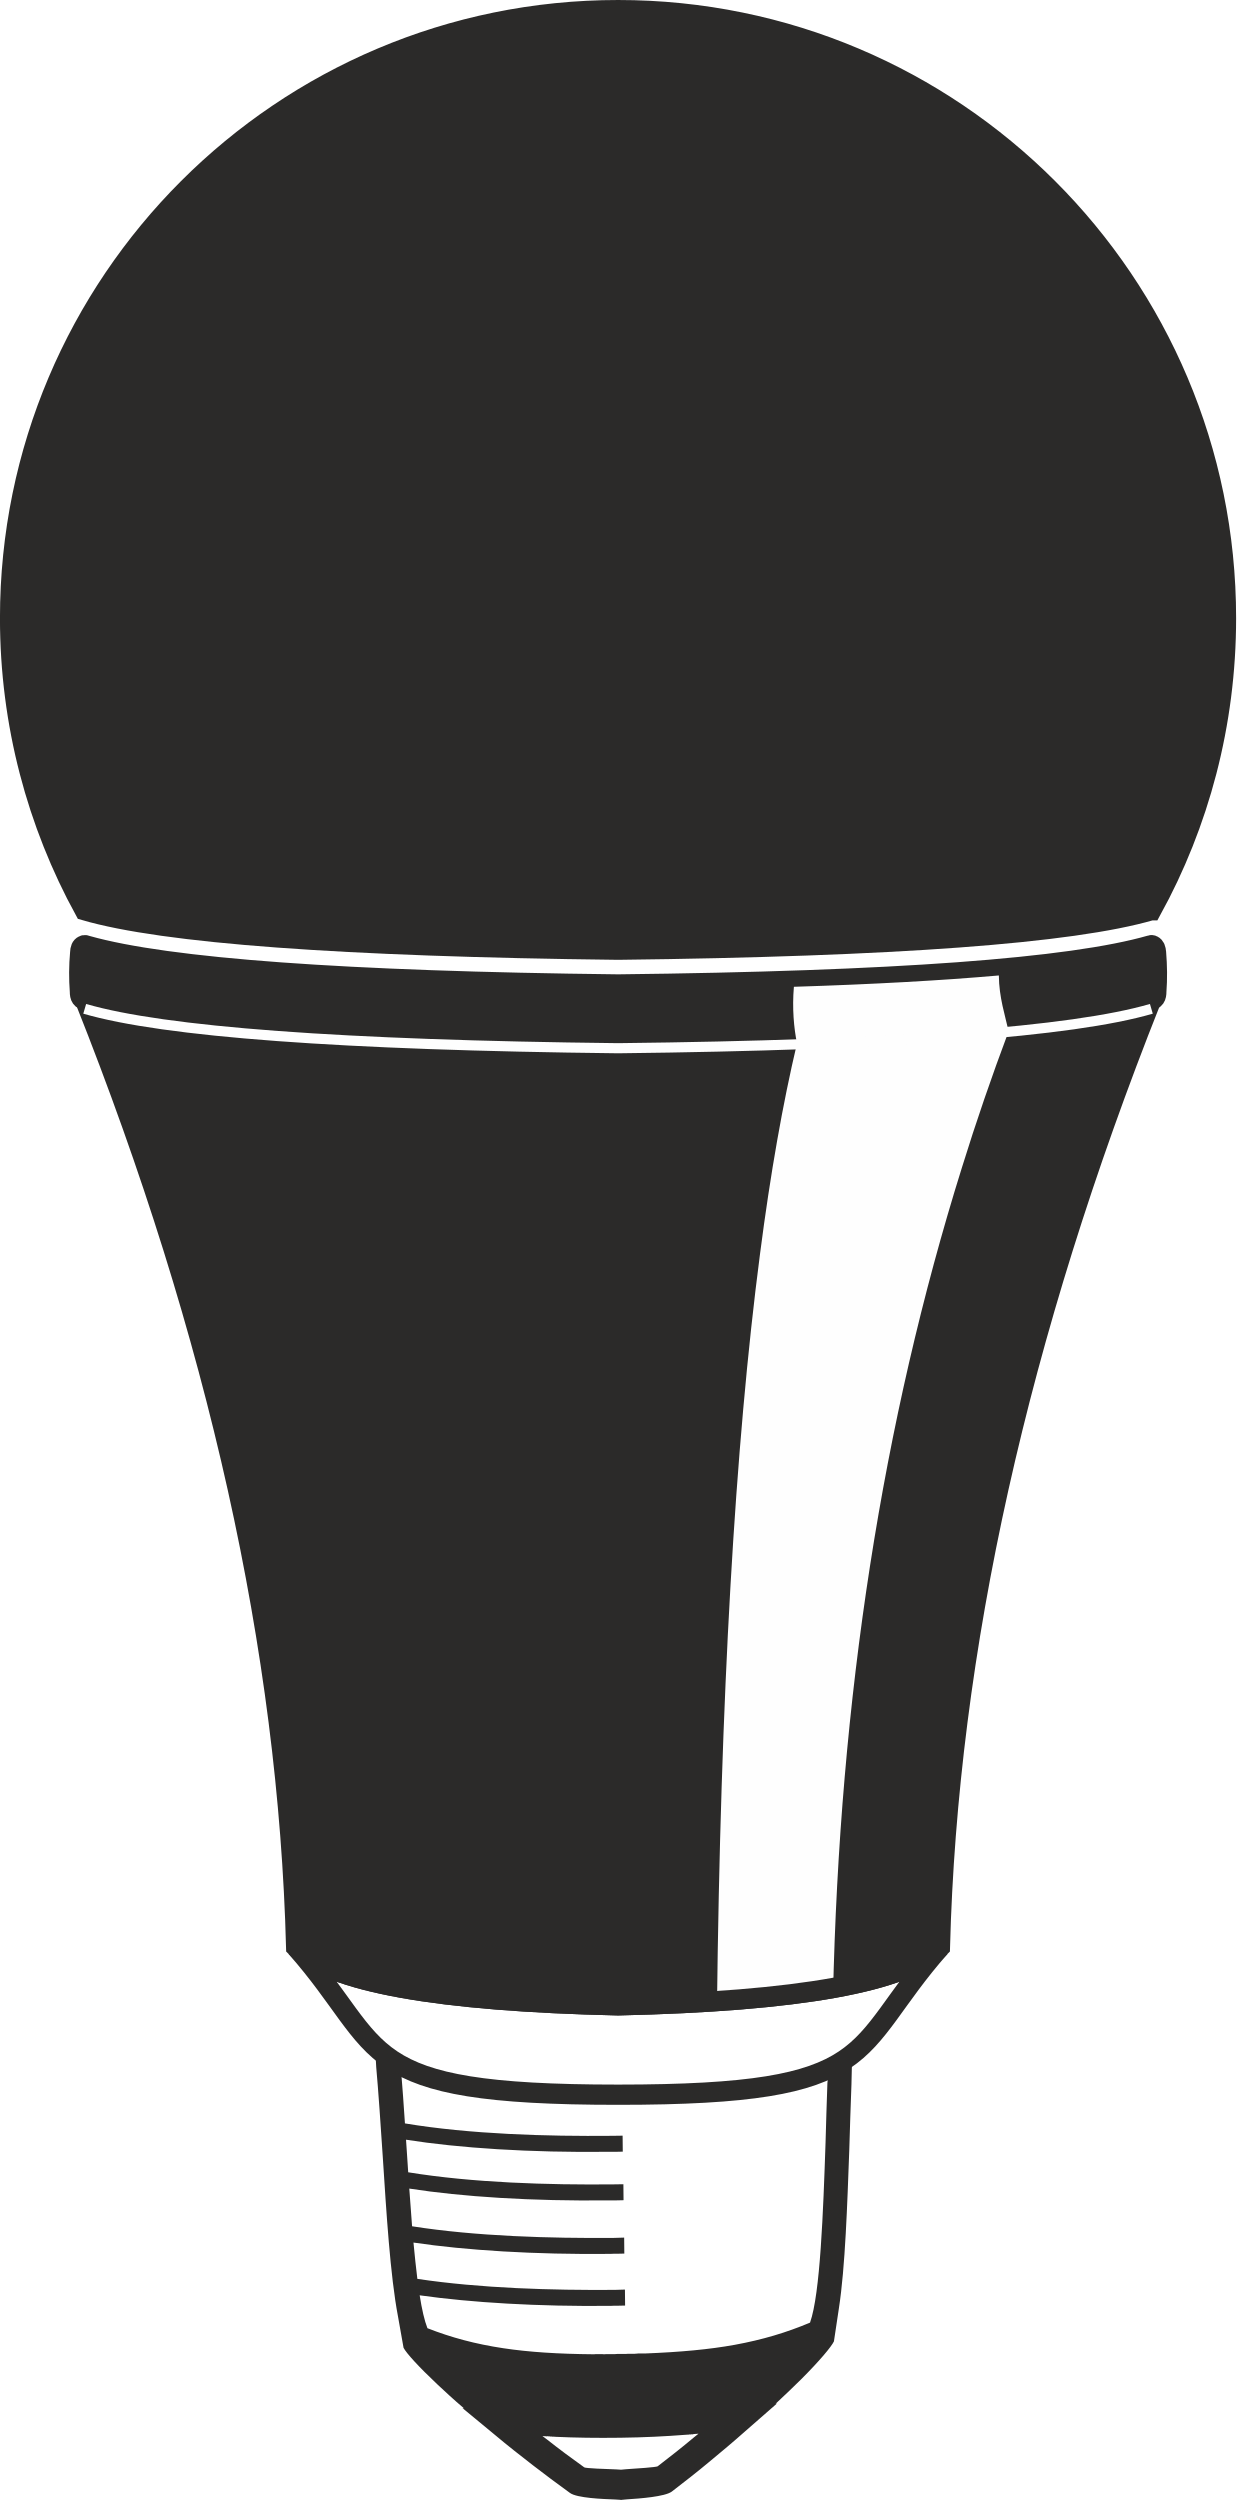
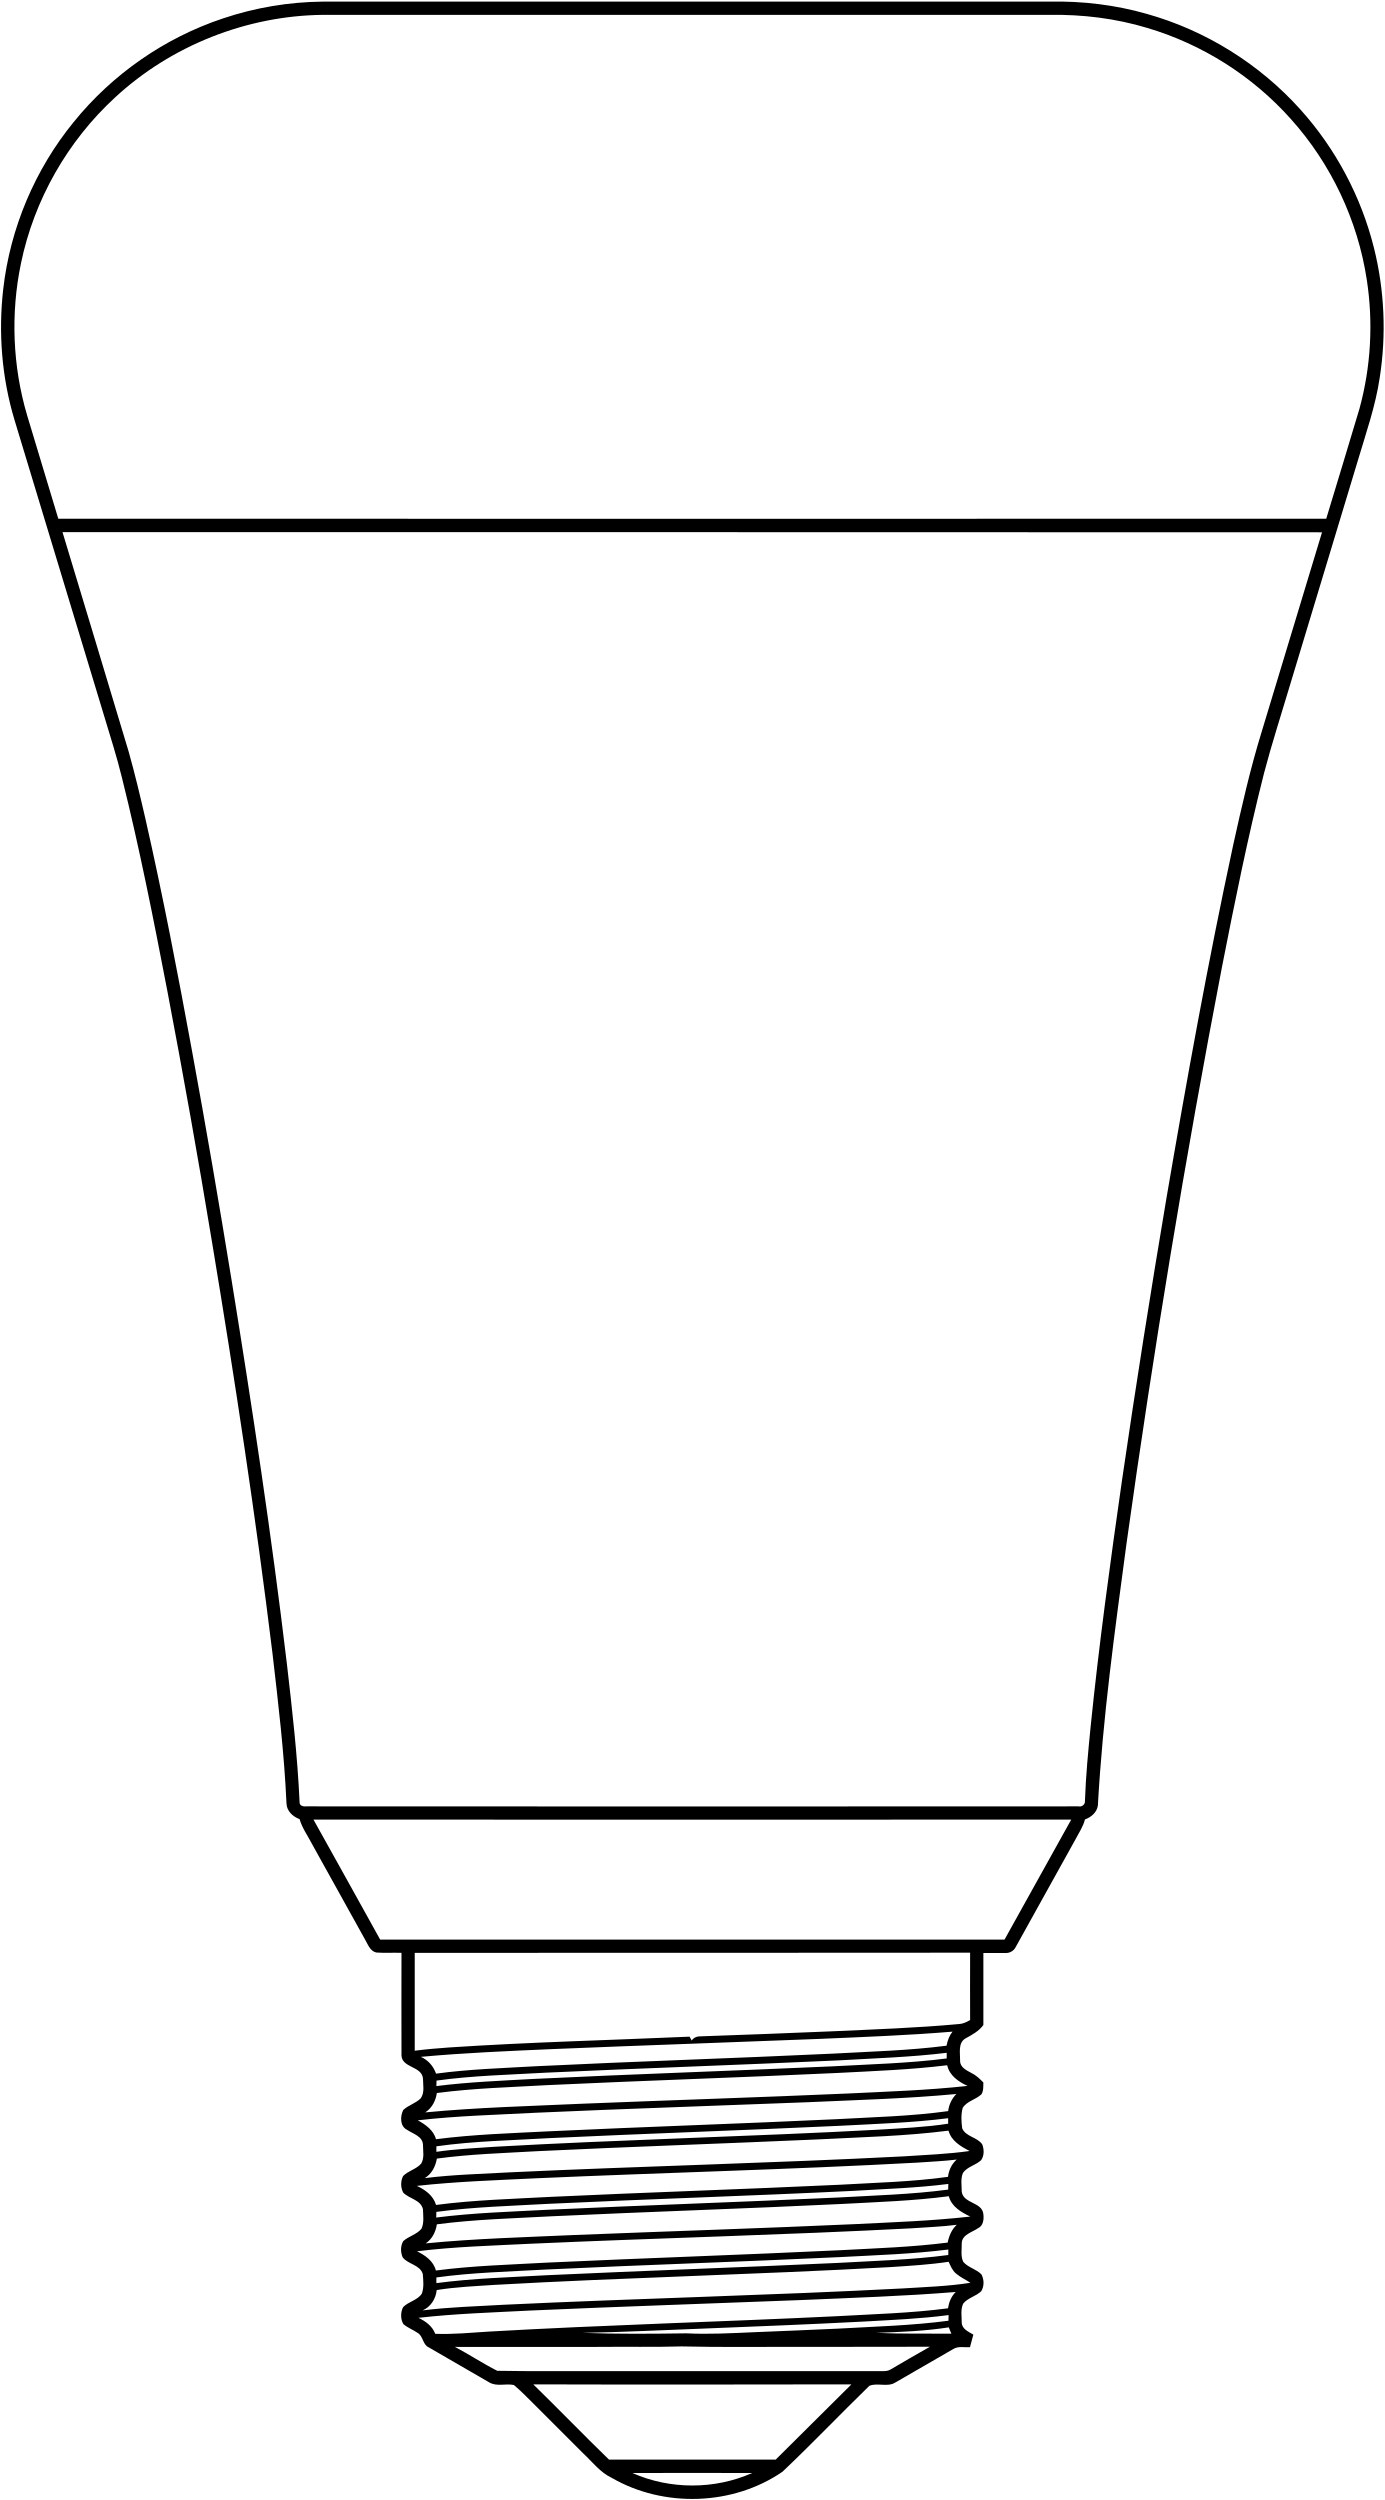
- <svg xmlns="http://www.w3.org/2000/svg" xml:space="preserve" width="122.121mm" height="246.963mm" version="1.1" style="shape-rendering:geometricPrecision; text-rendering:geometricPrecision; image-rendering:optimizeQuality; fill-rule:evenodd; clip-rule:evenodd" viewBox="0 0 7968 16113">
-   <defs>
-     <style type="text/css">
-    
-     .str3 {stroke:#FEFEFE;stroke-width:65.244}
-     .str1 {stroke:#FEFEFE;stroke-width:130.489}
-     .str2 {stroke:#2B2A29;stroke-width:130.489}
-     .str0 {stroke:#FEFEFE;stroke-width:32.622}
-     .fil1 {fill:none}
-     .fil2 {fill:#FEFEFE}
-     .fil0 {fill:#2B2A29}
-    
-   </style>
-   </defs>
-   <g id="Layer_x0020_1">
-     <path class="fil0 str0" d="M4899 8040c-162,1241 -255,2864 -278,4869 289,-18 539,-44 748,-79 42,-1923 318,-3704 831,-5344 92,-298 193,-590 301,-878 -373,34 -828,60 -1364,77 -91,385 -171,837 -238,1355z" />
-     <path class="fil0 str0" d="M6501 6608c-22,-99 -53,-212 -54,-351l0 0c-366,32 -806,56 -1321,73 -13,138 -9,257 11,355 536,-17 991,-43 1364,-77 0,0 0,0 0,0z" />
-     <path class="fil1 str1" d="M546 6091c511,149 1657,234 3438,254" />
-     <path class="fil1 str1" d="M7421 6091c-511,149 -1657,234 -3437,254" />
-     <path class="fil1 str1" d="M546 6447c511,149 1657,234 3438,254" />
-     <path class="fil1 str1" d="M7421 6447c-511,149 -1657,234 -3437,254" />
-     <path class="fil1 str1" d="M7364 6084c2,1 64,9 66,10 14,7 19,22 21,45 7,87 8,170 2,250 0,30 -10,48 -25,56 -3,1 -83,39 -87,40" />
-     <path class="fil1 str1" d="M549 6448c857,2154 1310,4188 1360,6103 217,223 909,348 2075,374" />
-     <path class="fil1 str1" d="M1909 12551c590,669 363,950 2075,950" />
-     <path class="fil1 str1" d="M7418 6448c-856,2154 -1310,4188 -1360,6103 -216,223 -908,348 -2074,374" />
-     <path class="fil1 str1" d="M6058 12551c-590,669 -362,950 -2074,950" />
-     <path class="fil0" d="M4736 15113c-165,30 -352,47 -581,56l-4 0 -9 0 -3 0 -10 0 -4 0 -10 0 -3 0 -10 1 -2 0 -11 1 -3 0 -11 0 -2 0 -12 0 -1 0 -13 0 -2 0 -12 1 -1 0 -13 0 -14 0 -1 0 -13 0 -14 0 -14 1 -1 0 -13 0 -1 0 -13 0 -1 0 -12 0 -2 0 -11 0 -2 0 -12 1 -3 0 -10 -1 -3 0 -10 0 -3 0 -11 0 -3 0 -9 0 -4 0 -9 1 -4 0c-229,-2 -417,-14 -582,-39 -180,-27 -336,-69 -489,-129 -19,-48 -36,-122 -50,-212 333,47 763,73 1232,68l25 -1 24 0 43 -1 -1 -103c-23,1 -45,1 -67,2 -399,3 -865,-10 -1271,-71 -9,-72 -17,-151 -25,-234 337,50 781,78 1268,73l24 -1 24 0 43 -1 -1 -103c-23,1 -45,1 -67,2 -408,3 -887,-10 -1300,-75 -6,-80 -12,-161 -18,-243 340,53 792,82 1289,76l25 0 24 0 43 -1 -1 -103c-23,0 -45,1 -67,1 -415,4 -903,-10 -1320,-78l-10 -151 -4 -59c342,54 801,84 1306,78l24 0 24 0 43 -1 -1 -103c-22,0 -45,1 -67,1 -420,4 -915,-10 -1336,-80 -5,-83 -19,-271 -26,-355 0,-6 -95,-85 -95,-90l-77 -146c0,5 13,225 13,230 12,128 31,405 42,575 23,355 48,766 98,1029l36 203c18,35 97,122 218,236 49,46 106,99 171,154l-9 -1 213 176c75,63 155,126 239,191 76,59 157,119 241,180 46,33 211,39 291,42 12,1 21,1 32,2l6 1 7 -1c10,-1 20,-2 32,-3 80,-5 244,-17 288,-50 83,-64 163,-126 237,-188 81,-67 160,-133 233,-198l208 -182 -9 2c63,-58 118,-112 166,-159 118,-118 193,-208 210,-243l32 -213c41,-265 54,-671 67,-1022 4,-116 9,-312 14,-422 0,-10 5,-206 5,-215l-146 85c-1,7 -14,113 -14,121 -4,100 -9,284 -12,385 -15,442 -34,975 -100,1160 -152,64 -305,110 -485,143zm-236 573l2 0 -31 25c-75,63 -154,125 -232,185 -8,6 -140,15 -205,19l-31 3 -31 -2c-66,-2 -198,-7 -206,-13 -81,-58 -161,-117 -238,-178l-32 -24 2 0 1 0 1 0 1 0 2 0 1 1 1 0 1 0 2 0 1 0 1 0 1 0 2 0 1 0 1 0 2 0 1 1 1 0 1 0 1 0 1 0 1 0 1 0 1 0 1 -1 2 0 1 0 1 0 1 1 2 0 1 0 1 0 2 0 1 0 1 0 1 0 2 0 1 0 1 1 1 0 1 0 1 0 1 0 1 0 2 0 1 0 1 0 2 0 1 0 1 0 1 1 2 0 1 0 2 0 2 0 1 0 1 0 1 0 1 0 1 0 1 0 1 0 2 0 0 1 1 0 1 0 2 0 1 0 1 0c128,6 266,8 419,6 154,-2 291,-9 419,-19l2 0 1 0 1 0 1 0 1 0 1 -1 1 0 1 0 2 0 1 0 1 0 2 0 1 0 1 0 1 0 2 0 1 0 1 -1 1 0 1 0 1 0 6 0 2 0 1 0 1 0 1 -1 3 0 1 0 1 0 2 0 1 0 2 0 1 0 2 0 1 -1 1 0 1 0 1 -1 1 0 1 0 2 0 1 0 1 0 1 0 2 0 1 0 1 -1 1 0 2 0 1 0 1 0 1 0 2 0 1 0 1 0 1 0 2 -1 1 0 1 0 1 0 2 0z" />
-     <path class="fil0 str2" d="M7157 6508c96,-18 181,-37 253,-58 34,-9 43,-23 43,-61 6,-80 5,-163 -2,-250 -2,-23 -7,-38 -21,-45 -5,-3 -10,-3 -14,-1 -514,148 -1658,232 -3432,252 -1762,-20 -2902,-103 -3421,-249 -9,-3 -17,-7 -25,-2 -15,7 -20,22 -21,45 -8,87 -8,170 -2,250 0,39 9,52 44,61 71,21 156,40 252,58 595,111 1652,176 3173,193 1520,-17 2578,-82 3173,-193z" />
-     <path class="fil0 str2" d="M3984 65c-2164,0 -3919,1755 -3919,3919 0,682 175,1324 481,1883 511,149 1657,233 3438,254 1778,-21 2923,-105 3435,-254 1,0 2,0 2,0 307,-559 481,-1201 481,-1883 0,-2164 -1754,-3919 -3918,-3919z" />
-     <path class="fil0 str2" d="M3984 6701c-1777,-20 -2922,-105 -3435,-253 0,0 1,1 1,2 856,2153 1309,4187 1359,6101 217,223 909,348 2075,374 1166,-26 1858,-151 2074,-374 50,-1914 504,-3948 1360,-6101 0,-1 0,-2 0,-2 -512,148 -1657,233 -3434,253z" />
-     <path class="fil2" d="M4899 8079c-162,1241 -255,2864 -278,4869 289,-18 539,-44 748,-79 42,-1923 318,-3704 831,-5344 92,-297 193,-590 301,-878 -373,34 -828,60 -1364,78 -91,384 -171,836 -238,1354z" />
-     <path class="fil2" d="M6501 6647c-22,-99 -62,-220 -63,-360l0 0c-365,32 -806,57 -1321,73 -12,139 0,266 20,365 536,-18 991,-44 1364,-78 0,0 0,0 0,0z" />
-     <path class="fil1 str2" d="M3984 12925c-1166,-26 -1858,-151 -2075,-374 590,669 363,950 2075,950 1712,0 1484,-281 2074,-950 -216,223 -908,348 -2074,374z" />
-     <path class="fil1 str3" d="M546 6502c511,149 1657,234 3438,254 1780,-20 2926,-105 3437,-254" />
+ <svg xmlns="http://www.w3.org/2000/svg" version="1.1" id="Laag_1" x="0px" y="0px" viewBox="0 0 857 1548" style="enable-background:new 0 0 857 1548;" xml:space="preserve">
+   <g id="_x23_000000ff">
+     <path d="M138.1,11.4C158,4.7,179,1.2,200,1C350,1,500,1,650,1c20.2-0.4,40.6,2,60.1,7.6c36.4,10.2,69.8,31,95.1,59.2   c21.8,24.2,37.6,53.9,45.5,85.5c6.6,26.3,7.8,53.9,3.6,80.7c-2.6,17.5-8.5,34.2-13.5,51.1c-14,46.3-28,92.7-42,139   c-5.4,18.2-11.3,36.3-16.1,54.6c-10.1,39.8-18.2,80.1-26.1,120.3c-22.8,118.5-42.4,237.5-59.1,357c-7.2,53.8-14.7,107.7-17.7,162   c-0.6,4.2-4.1,7.2-8,8.6c-1.1,4.5-3.8,8.3-5.9,12.4c-12.4,22.3-24.8,44.7-37.2,67c-1.1,2-3.4,3.3-5.7,3.3c-4.7,0.1-9.4-0.1-14.1,0   c0,14.9,0,29.7,0,44.6c-2.8,3.8-6.9,6-10.9,8.2c-5,2.7-3.4,9.2-3.5,13.9c-0.1,4.1,3.9,5.9,7,7.6c2.9,1.4,5.2,3.6,7.4,5.9   c-0.1,2.4,0.2,5.1-1.2,7.3c-3.5,3.3-9,4.2-11.6,8.4c-1.1,4.1-0.9,8.5-0.3,12.7c2.2,5.2,9.4,5.4,12.4,9.9c1.2,3.1,1.3,7-0.7,9.8   c-3.3,3.1-8.5,4-11.2,7.8c-1.6,3.7-0.8,7.8-0.8,11.7c1,7.5,12.7,6.3,13.4,13.9c0.4,3.1,0,7.2-3.3,8.7c-3.7,2.6-9.9,3.9-10.1,9.3   c0.1,3.8-0.8,8.1,1,11.6c3,3.5,8,4.4,11.2,7.7c1.7,3.1,1.8,7.3-0.1,10.4c-3.3,3.2-8.3,4.1-11.2,7.7c-1.7,3.6-0.9,7.8-0.9,11.6   c0,4.1,4.2,5.8,7.2,7.6c-0.7,2.6-1.4,5.2-2.1,7.8c-3.4,0.2-7.2-0.8-10.3,1.1c-12,6.9-24,13.9-36,20.8c-4.8,3-11-0.1-16,2   c-18.1,17.6-35.5,35.9-53.8,53.2c-30.7,21.1-73.5,22.4-105.7,3.8c-7.2-3.4-12-9.9-17.7-15.2c-9.9-9.9-19.7-19.7-29.6-29.6   c-4.4-4.3-8.6-8.8-13.3-12.7c-5.1-1.1-10.7,1.2-15.4-1.7c-12.4-7.2-24.9-14.4-37.3-21.6c-3.9-1.7-3.4-7.2-7.1-9.1   c-2.8-1.9-6.1-3.1-8.6-5.3c-1.9-3-1.8-7.4-0.2-10.5c3.3-3.5,8.9-4.2,11.6-8.4c1.4-3.8,0.9-8.1,0.6-12.1c-1.7-5.8-9.2-6-12.5-10.4   c-1.3-3.1-1.4-7,0.4-10c3.4-3.1,8.4-4.1,11.3-7.7c1.7-3.7,1-8.1,0.9-12c-1.3-5.9-8.5-6.5-12.2-10.3c-1.7-3.1-1.7-7.2-0.1-10.3   c3.2-3.3,8.2-4.2,11.2-7.7c2.1-3.5,1.1-7.9,1.1-11.8c-0.3-5.2-6.2-6.6-9.8-9.1c-4.5-2.1-4.4-8.4-2.4-12.3c3.2-3,7.7-4.1,10.8-7.2   c2.6-3.6,1.4-8.3,1.4-12.4c-0.8-7.6-12.9-6.4-13.3-14.1c-0.1-21.2,0-42.4,0-63.6c-5.2-0.2-10.4,0.2-15.6-0.2   c-3.6-0.8-5-4.5-6.6-7.4c-11-19.9-22.1-39.8-33.2-59.8c-2.6-5.1-6.1-9.8-7.7-15.4c-4.1-1.5-7.9-4.9-8.1-9.6   c-1.4-31.2-5.1-62.2-8.7-93.2c-10.4-84.9-23.3-169.4-37.3-253.8c-8.6-52.2-17.9-104.3-27.8-156.3c-8.5-44.2-17.2-88.3-28.1-132   c-3.1-12.7-7.1-25.2-10.9-37.8C46.1,382.8,27.5,321.4,9,260.1C1.1,233.9-1.1,206.1,2,179c4.3-37.7,19.6-74,43.6-103.4   C69.5,46,102,23.4,138.1,11.4 M71.3,60.3C41.8,87.4,21.1,123.8,13,163c-6.5,31.1-5.2,63.8,3.8,94.2c6.4,21.3,12.9,42.7,19.3,64   c261.7,0.1,523.4,0,785.1,0c6.9-22.7,13.8-45.4,20.6-68.2c7.1-25.9,8.6-53.4,4.5-79.9c-5.6-36.7-22.1-71.7-47-99.4   c-23.7-26.6-54.8-46.3-88.9-56.4c-19.5-5.9-40-8.4-60.4-8.1c-150,0-300,0-450,0C152.7,9.7,106,28.2,71.3,60.3 M38.7,329.5   c13.6,45.2,27.4,90.4,40.9,135.7c3.9,13.8,7.2,27.7,10.4,41.6c10.8,47.5,20,95.4,28.8,143.4c8.8,47.8,17,95.8,24.8,143.7   c12.7,78.5,24.6,157.1,34,236c3.3,28.6,6.6,57.2,7.9,86c-0.1,2.4,2.5,2.8,4.3,2.6c159.3,0.1,318.7,0.1,478,0c2.1,0.5,4.2-1.2,4-3.3   c0.5-15.3,2-30.6,3.5-45.9c5.2-51.2,12.2-102.2,19.5-153.1c8.5-58.3,17.7-116.4,27.5-174.5c12.5-73.1,25.7-146.1,41.3-218.5   c5.2-23.5,10.5-47,17.6-70c12.5-41.2,24.9-82.4,37.4-123.6C558.7,329.5,298.7,329.5,38.7,329.5 M194.1,1126.7   c13.8,24.8,27.6,49.5,41.3,74.3c128.9,0,257.7,0,386.6,0c13.8-24.7,27.5-49.5,41.3-74.3C506.9,1126.7,350.5,1126.8,194.1,1126.7    M256.8,1209.2c0,20.2,0,40.4,0,60.6c7-0.9,14.1-1.5,21.1-2c49.7-3.3,99.4-4.5,149.1-6.7c0.5,0.8,0.9,1.6,1.3,2.4   c1.2-1.9,3.5-2.7,5.6-2.6c27-0.9,54-2,81-3.1c26.3-1.2,52.6-2.1,78.8-4.5c2.5-0.1,4.8-1.2,7-2.5c-0.1-13.9,0-27.8,0-41.7   C486.1,1209.2,371.4,1209.2,256.8,1209.2 M507,1262.5c-55,2.2-110,4-165,6.3c-27.1,1.2-54.3,2.3-81.4,4.8c4.5,2,7.8,5.8,9.4,10.4   c20.6-2.8,41.4-3.4,62.1-4.6c61.3-3,122.6-4.9,183.8-7.8c23.4-1.3,46.9-1.9,70.2-4.9c0.6-3.2,1.7-6.2,3.7-8.7   C562.2,1260.3,534.6,1261.3,507,1262.5 M519,1275.8c-60.3,2.8-120.7,4.8-181,7.6c-22.6,1.3-45.3,1.8-67.7,4.9   c0,1.1-0.1,2.3-0.1,3.4c19.8-2.5,39.8-3.3,59.7-4.4c61.7-3,123.4-5,185.1-7.8c23.8-1.3,47.6-1.9,71.2-4.9c0-0.9,0-2.6,0-3.5   C564,1273.8,541.5,1274.5,519,1275.8 M518.1,1283.6c-59.6,2.8-119.3,4.7-178.9,7.5c-22.9,1.3-45.9,1.9-68.7,4.9   c-0.7,4.8-3,9.3-7.2,12c32.5-3.1,65.2-3.9,97.8-5.4c54.6-2.2,109.2-3.9,163.8-6.3c24.8-1.2,49.5-2,74.2-4.7   c-5.6-2.6-11.2-6.4-12.6-12.8C563.7,1281.6,540.9,1282.4,518.1,1283.6 M500,1301.7c-56,2.2-112,4-168,6.5   c-24.4,1.3-49,1.9-73.3,4.7c4.9,2.7,9.7,6.1,11.3,11.7c23.2-3,46.6-3.7,70-4.9c59.3-2.8,118.6-4.7,177.9-7.5   c23.1-1.3,46.3-1.8,69.2-5c0.5-4,2.2-7.7,5.1-10.6C561.5,1299.5,530.7,1300.3,500,1301.7 M519.9,1316.3   c-59.7,2.8-119.4,4.8-179.1,7.6c-23.5,1.4-47.2,1.8-70.6,5.1c0,1.1,0,2.3,0,3.4c11.8-1.7,23.8-2.3,35.7-3.1   c79.3-4.5,158.7-6.3,237.9-10.6c14.4-0.9,29-1.5,43.3-3.7c0-0.8,0-2.5,0-3.4C564.9,1314.4,542.4,1315.1,519.9,1316.3 M507,1324.7   c-58,2.6-116.1,4.5-174.1,7.3c-20.8,1.2-41.7,1.8-62.4,4.6c-0.8,4.9-3.2,9.5-7.5,12.1c17.5-2.2,35.3-2.6,52.9-3.6   c81.3-3.8,162.7-5.7,244-9.9c13.5-0.9,27.1-1.4,40.5-3.3c-5.5-2.8-11.3-6.2-13.1-12.6C560.8,1322.7,533.8,1323.3,507,1324.7    M567.9,1339.1c-78.6,4.3-157.3,6.2-236,9.7c-24.6,1.2-49.3,2-73.8,4.7c5.2,2.4,10.2,6,11.9,11.8c23.5-3.1,47.3-3.7,70.9-5   c59.7-2.8,119.4-4.7,179-7.5c22.4-1.3,44.8-1.8,67.1-4.9c0.5-4.1,2.3-8,5.4-10.7C584.3,1338.2,576.1,1338.5,567.9,1339.1    M528,1356.6c-62.7,3.1-125.4,5-188.1,8c-23.2,1.3-46.6,1.9-69.7,5c0,1.1-0.1,2.3-0.1,3.5c22.8-2.9,45.8-3.6,68.7-4.8   c60-2.8,120.1-4.8,180.1-7.6c22.7-1.3,45.6-1.9,68.2-4.9c0-1.2,0.1-2.3,0.1-3.5C567.7,1354.8,547.8,1355.4,528,1356.6    M521.1,1364.7c-59.6,2.9-119.3,4.8-179,7.6c-23.9,1.3-47.9,1.9-71.6,5c-0.7,4.7-2.9,9.1-6.9,11.8c30.7-3,61.6-3.8,92.5-5.2   c57.6-2.3,115.2-4.1,172.9-6.7c23.9-1.2,47.9-2,71.8-4.7c-5.6-2.7-11.6-6.1-13.3-12.6C565.5,1362.8,543.2,1363.5,521.1,1364.7    M564,1379.8c-78.3,4.1-156.7,6-235,9.5c-23.6,1.2-47.3,1.8-70.8,4.7c5.1,2.5,10.2,6,11.7,11.9c22.9-3,46-3.6,69-4.9   c60.6-2.8,121.3-4.8,182-7.7c22-1.2,44.1-1.9,65.9-4.7c0.8-4.1,2.5-8.1,5.6-11C583.1,1378.8,573.5,1379.1,564,1379.8 M520,1397.6   c-60.7,2.9-121.4,4.8-182.1,7.7c-22.6,1.3-45.3,1.8-67.7,4.9c0,1.1,0,2.3,0,3.5c22.8-3,45.8-3.6,68.7-4.9   c59.9-2.8,119.9-4.8,179.8-7.6c22.8-1.3,45.8-1.9,68.5-4.9c0-0.8,0-2.6,0-3.4C565,1395.7,542.5,1396.4,520,1397.6 M551.1,1403.8   c-81.6,4.6-163.3,6.4-244.9,11c-12,0.8-24,1.3-35.8,3.2c-0.5,5.4-3.7,10.4-8.7,12.6c16.7-2.1,33.5-2.5,50.3-3.5   c82.3-3.9,164.7-5.8,246.9-10.1c14-0.9,28.1-1.3,42-3.5c-2.9-1.9-6.2-3.4-8.9-5.7c-2.3-1.9-3.4-4.7-4.6-7.3   C575.4,1402.3,563.2,1403,551.1,1403.8 M495.8,1424.2c-55.9,2.2-111.9,4-167.8,6.5c-23,1.2-46,1.9-68.9,4.5   c4.4,2.1,8.6,5.1,10.4,9.9c11.2,0.4,22.3-0.7,33.5-1.4c71.6-4.1,143.4-6,215-9.5c23-1.3,46.2-1.9,69-4.9c0.6-3.8,2-7.4,4.8-10.1   C559.8,1421.8,527.8,1422.8,495.8,1424.2 M535,1437.5c-32.6,1.7-65.3,3-98,4.3c-25.4,0.9-50.9,2.3-76.3,2.7   c21.4,0.8,42.9,0.6,64.3,0.3c14,0.7,28-0.1,42-0.7c17.2-0.7,34.5-1.4,51.7-2.2c22.9-1.3,45.8-1.9,68.6-4.9c0-0.9,0-2.6,0.1-3.5   C569.9,1435.8,552.4,1436.5,535,1437.5 M542.5,1444.5c15.5,0.7,31,0.4,46.6,0.5c-0.6-1.3-1.1-2.6-1.6-3.9   C572.6,1443.4,557.5,1444,542.5,1444.5 M281.7,1453.2c8.9,4.7,17.3,10.3,26.2,14.8c21.7,0.4,43.4,0.1,65.1,0.2c58,0,116,0,174.1,0   c1.5,0,3-0.2,4.3-1c8.1-4.7,16.2-9.5,24.4-14.1c-26.3,0.1-52.5,0-78.8,0.1c-25-0.1-50,0.3-75-0.3c-17,0.5-34,0.1-50.9,0.3   C341.2,1453.2,311.5,1453.3,281.7,1453.2 M330.2,1476.4c15.8,15.4,31.1,31.3,46.9,46.6c34.4,0,68.8,0,103.2,0   c15.6-15.6,31.3-31,46.9-46.6C461.5,1476.5,395.9,1476.6,330.2,1476.4 M391.6,1531.3c23.3,10.3,50.9,10.3,74.1,0   C441,1531.2,416.3,1531.2,391.6,1531.3z" />
  </g>
</svg>
